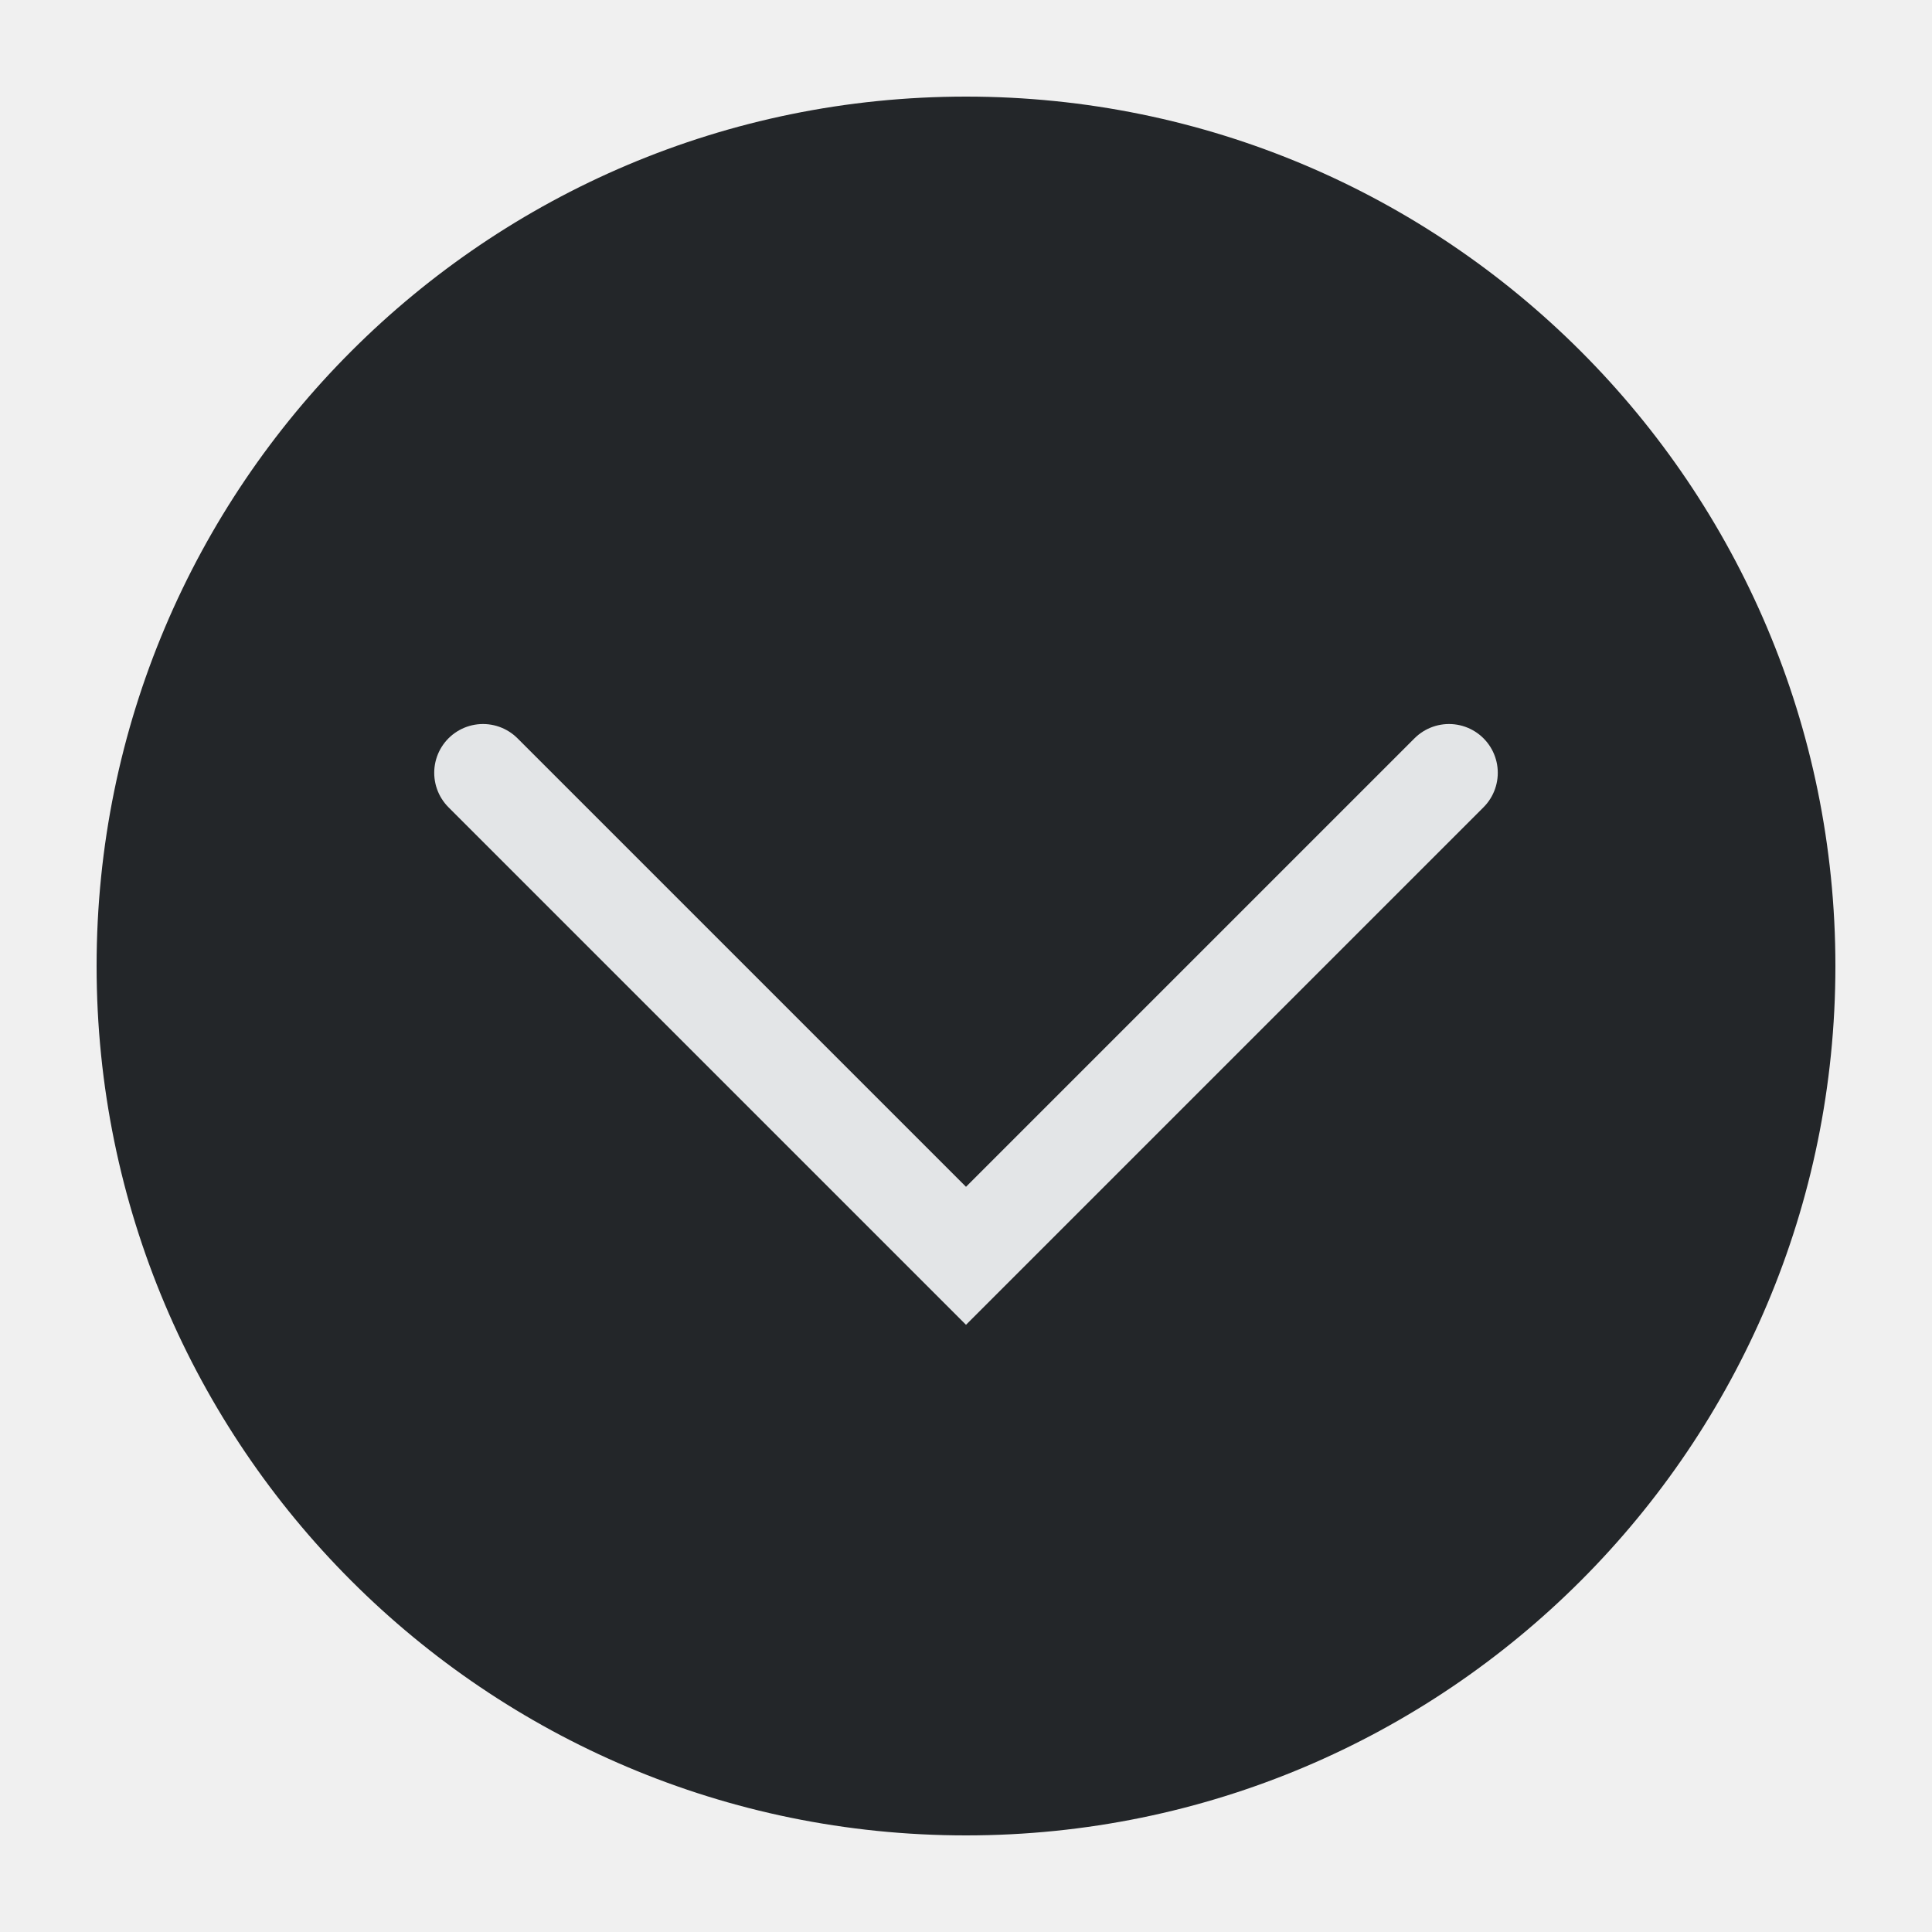
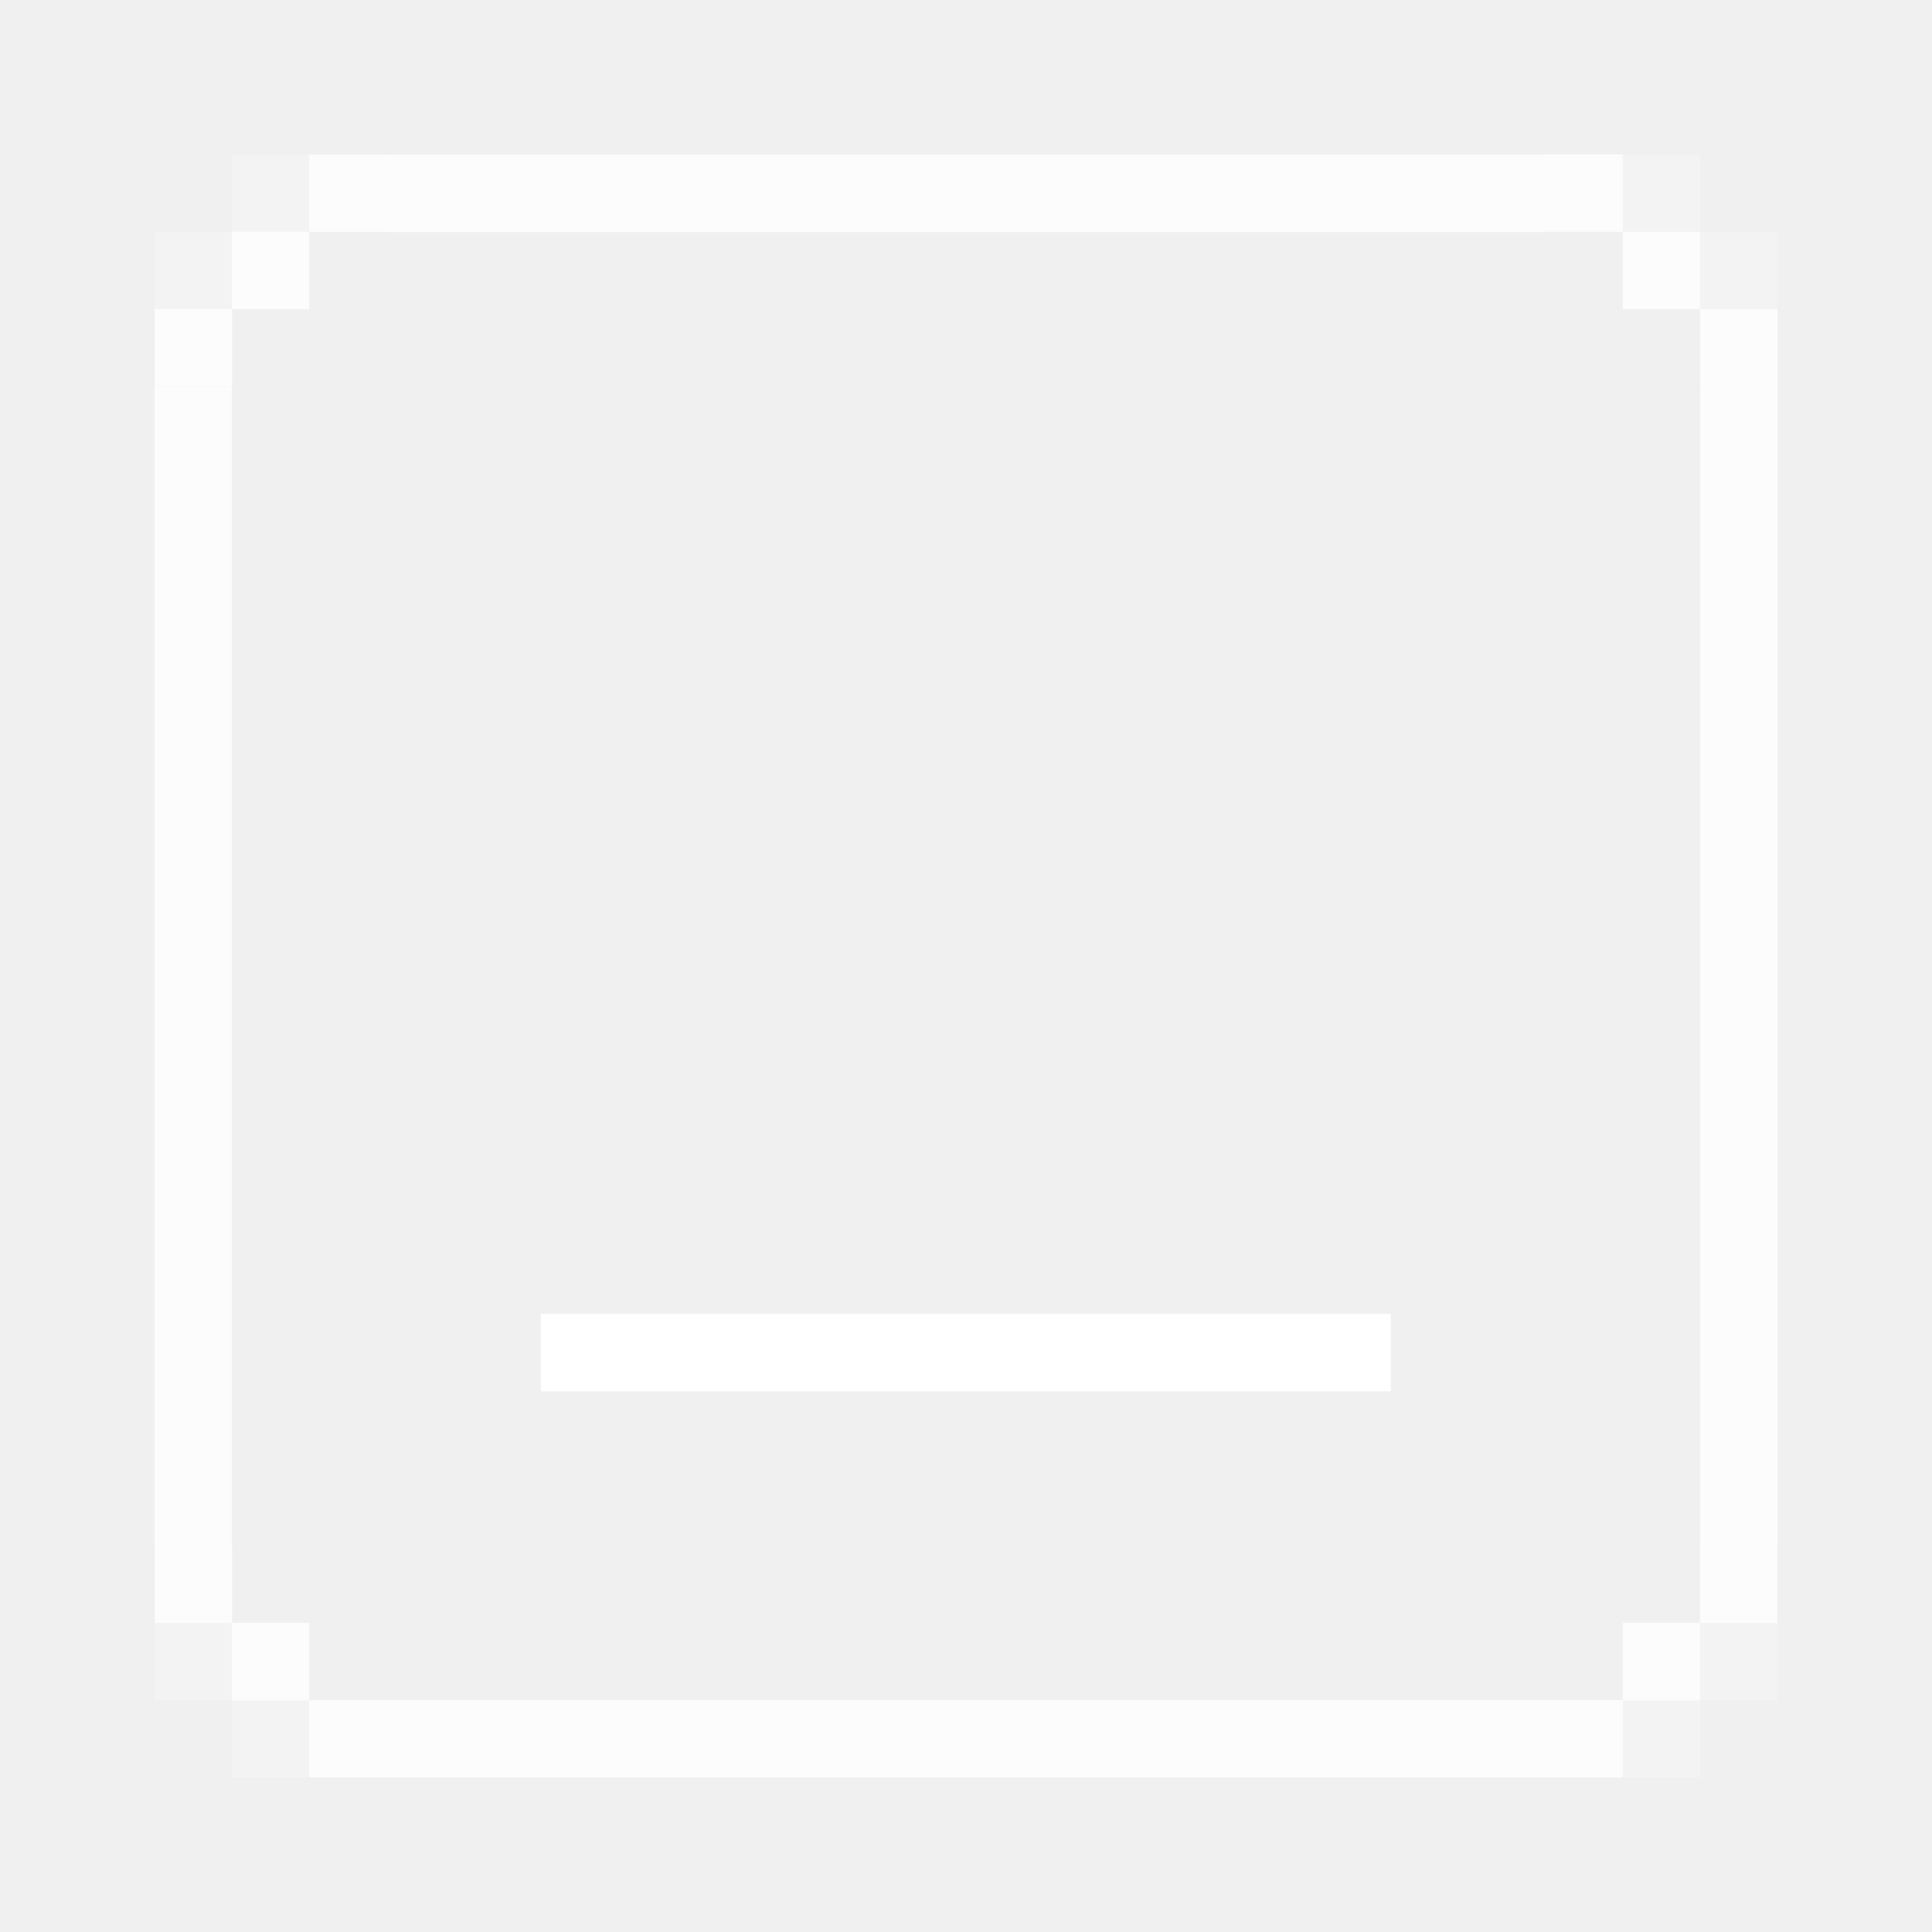
<svg xmlns="http://www.w3.org/2000/svg" viewBox="0 0 50 50" version="1.2" baseProfile="tiny">
  <defs>
- </defs>
+     <linearGradient gradientUnits="userSpaceOnUse" x1="-17.015" y1="289.111" x2="-16.75" y2="289.111" id="gradient1">
+       <stop offset="0" stop-color="#ffffff" stop-opacity="0.812" />
+     </linearGradient>
+     <linearGradient gradientUnits="userSpaceOnUse" x1="-11.723" y1="289.111" x2="-11.458" y2="289.111" id="gradient2">
+       <stop offset="0" stop-color="#ffffff" stop-opacity="0.812" />
+     </linearGradient>
+     <linearGradient gradientUnits="userSpaceOnUse" x1="286.333" y1="14.236" x2="286.597" y2="14.236" id="gradient3">
+       <stop offset="0" stop-color="#ffffff" stop-opacity="0.812" />
+     </linearGradient>
+     <linearGradient gradientUnits="userSpaceOnUse" x1="291.624" y1="14.236" x2="291.889" y2="14.236" id="gradient4">
+       <stop offset="0" stop-color="#ffffff" stop-opacity="0.812" />
+     </linearGradient>
+     <linearGradient gradientUnits="userSpaceOnUse" x1="-14.898" y1="291.492" x2="-14.633" y2="291.492" id="gradient5">
+       <stop offset="0" stop-color="#ffffff" stop-opacity="0.812" />
+     </linearGradient>
+     <linearGradient gradientUnits="userSpaceOnUse" x1="-15.162" y1="291.228" x2="-14.898" y2="291.228" id="gradient6">
+       <stop offset="0" stop-color="#ffffff" stop-opacity="0.812" />
+     </linearGradient>
+     <linearGradient gradientUnits="userSpaceOnUse" x1="-14.633" y1="291.757" x2="-14.369" y2="291.757" id="gradient7">
+       <stop offset="0" stop-color="#ffffff" stop-opacity="0.812" />
+     </linearGradient>
+     <linearGradient gradientUnits="userSpaceOnUse" x1="-14.898" y1="291.492" x2="-14.633" y2="291.492" id="gradient8">
+       <stop offset="0" stop-color="#ffffff" stop-opacity="0.812" />
+     </linearGradient>
+     <linearGradient gradientUnits="userSpaceOnUse" x1="-15.162" y1="291.228" x2="-14.898" y2="291.228" id="gradient9">
+       <stop offset="0" stop-color="#ffffff" stop-opacity="0.812" />
+     </linearGradient>
+     <linearGradient gradientUnits="userSpaceOnUse" x1="-14.633" y1="291.757" x2="-14.369" y2="291.757" id="gradient10">
+       <stop offset="0" stop-color="#ffffff" stop-opacity="0.812" />
+     </linearGradient>
+     <linearGradient gradientUnits="userSpaceOnUse" x1="11.723" y1="-286.73" x2="11.988" y2="-286.73" id="gradient11">
+       <stop offset="0" stop-color="#ffffff" stop-opacity="0.812" />
+     </linearGradient>
+     <linearGradient gradientUnits="userSpaceOnUse" x1="11.458" y1="-286.994" x2="11.723" y2="-286.994" id="gradient12">
+       <stop offset="0" stop-color="#ffffff" stop-opacity="0.812" />
+     </linearGradient>
+     <linearGradient gradientUnits="userSpaceOnUse" x1="11.988" y1="-286.465" x2="12.252" y2="-286.465" id="gradient13">
+       <stop offset="0" stop-color="#ffffff" stop-opacity="0.812" />
+     </linearGradient>
+     <linearGradient gradientUnits="userSpaceOnUse" x1="-14.898" y1="291.492" x2="-14.633" y2="291.492" id="gradient14">
+       <stop offset="0" stop-color="#ffffff" stop-opacity="0.812" />
+     </linearGradient>
+     <linearGradient gradientUnits="userSpaceOnUse" x1="-15.162" y1="291.228" x2="-14.898" y2="291.228" id="gradient15">
+       <stop offset="0" stop-color="#ffffff" stop-opacity="0.812" />
+     </linearGradient>
+     <linearGradient gradientUnits="userSpaceOnUse" x1="-14.633" y1="291.757" x2="-14.369" y2="291.757" id="gradient16">
+       <stop offset="0" stop-color="#ffffff" stop-opacity="0.812" />
+     </linearGradient>
+   </defs>
  <g fill="none" stroke="black" stroke-width="1" fill-rule="evenodd" stroke-linecap="square" stroke-linejoin="bevel">
-     <g fill="#232629" fill-opacity="1" stroke="none" transform="matrix(2.5,0,0,2.5,2.5,2.5)" font-family="Noto Sans" font-size="13" font-weight="400" font-style="normal">
-       <circle cx="9" cy="9" r="9" />
+     <g fill="none" stroke="none" transform="matrix(7.55905,0,0,7.55904,132.614,-2160.4)" font-family="Noto Sans" font-size="13" font-weight="400" font-style="normal">
+       <rect x="-17.544" y="285.804" width="6.615" height="6.615" />
    </g>
-     <g fill="none" stroke="#e3e5e7" stroke-opacity="1" stroke-width="1.01" stroke-linecap="round" stroke-linejoin="miter" stroke-miterlimit="2" transform="matrix(2.5,0,0,2.5,2.5,2.5)" font-family="Noto Sans" font-size="13" font-weight="400" font-style="normal">
-       <polyline fill="none" vector-effect="none" points="4,7 9,12 14,7 " />
+     <g fill="url(#gradient1)" stroke="none" transform="matrix(7.55905,0,0,7.55904,132.614,-2160.4)" font-family="Noto Sans" font-size="13" font-weight="400" font-style="normal">
+       <rect x="-17.015" y="287.127" width="0.265" height="3.969" />
+     </g>
+     <g fill="url(#gradient2)" stroke="none" transform="matrix(7.55905,0,0,7.55904,132.614,-2160.4)" font-family="Noto Sans" font-size="13" font-weight="400" font-style="normal">
+       <rect x="-11.723" y="287.127" width="0.265" height="3.969" />
+     </g>
+     <g fill="url(#gradient3)" stroke="none" transform="matrix(0,7.55904,-7.55905,0,132.614,-2160.4)" font-family="Noto Sans" font-size="13" font-weight="400" font-style="normal">
+       <rect x="286.333" y="12.252" width="0.265" height="3.969" />
+     </g>
+     <g fill="url(#gradient4)" stroke="none" transform="matrix(0,7.55904,-7.55905,0,132.614,-2160.4)" font-family="Noto Sans" font-size="13" font-weight="400" font-style="normal">
+       <rect x="291.624" y="12.252" width="0.265" height="3.969" />
+     </g>
+     <g fill="url(#gradient5)" stroke="none" transform="matrix(7.55905,0,0,7.55904,118.614,-2160.4)" font-family="Noto Sans" font-size="13" font-weight="400" font-style="normal">
+       <rect x="-14.898" y="291.36" width="0.265" height="0.265" />
+     </g>
+     <g fill="url(#gradient6)" stroke="none" transform="matrix(7.55905,0,0,7.55904,118.614,-2160.4)" font-family="Noto Sans" font-size="13" font-weight="400" font-style="normal">
+       <rect x="-15.162" y="291.095" width="0.265" height="0.265" />
+     </g>
+     <g fill="url(#gradient7)" stroke="none" transform="matrix(7.55905,0,0,7.55904,118.614,-2160.4)" font-family="Noto Sans" font-size="13" font-weight="400" font-style="normal">
+       <rect x="-14.633" y="291.624" width="0.265" height="0.265" />
+     </g>
+     <g fill="url(#gradient8)" stroke="none" transform="matrix(-7.55905,0,0,7.55904,-68.6143,-2160.4)" font-family="Noto Sans" font-size="13" font-weight="400" font-style="normal">
+       <rect x="-14.898" y="291.36" width="0.265" height="0.265" />
+     </g>
+     <g fill="url(#gradient9)" stroke="none" transform="matrix(-7.55905,0,0,7.55904,-68.6143,-2160.4)" font-family="Noto Sans" font-size="13" font-weight="400" font-style="normal">
+       <rect x="-15.162" y="291.095" width="0.265" height="0.265" />
+     </g>
+     <g fill="url(#gradient10)" stroke="none" transform="matrix(-7.55905,0,0,7.55904,-68.6143,-2160.4)" font-family="Noto Sans" font-size="13" font-weight="400" font-style="normal">
+       <rect x="-14.633" y="291.624" width="0.265" height="0.265" />
+     </g>
+     <g fill="url(#gradient11)" stroke="none" transform="matrix(-7.55905,0,0,-7.55904,132.614,-2160.4)" font-family="Noto Sans" font-size="13" font-weight="400" font-style="normal">
+       <rect x="11.723" y="-286.862" width="0.265" height="0.265" />
+     </g>
+     <g fill="url(#gradient12)" stroke="none" transform="matrix(-7.55905,0,0,-7.55904,132.614,-2160.4)" font-family="Noto Sans" font-size="13" font-weight="400" font-style="normal">
+       <rect x="11.458" y="-287.127" width="0.265" height="0.265" />
+     </g>
+     <g fill="url(#gradient13)" stroke="none" transform="matrix(-7.55905,0,0,-7.55904,132.614,-2160.4)" font-family="Noto Sans" font-size="13" font-weight="400" font-style="normal">
+       <rect x="11.988" y="-286.597" width="0.265" height="0.265" />
+     </g>
+     <g fill="url(#gradient14)" stroke="none" transform="matrix(7.55905,0,0,-7.55904,118.614,2210.4)" font-family="Noto Sans" font-size="13" font-weight="400" font-style="normal">
+       <rect x="-14.898" y="291.36" width="0.265" height="0.265" />
+     </g>
+     <g fill="url(#gradient15)" stroke="none" transform="matrix(7.55905,0,0,-7.55904,118.614,2210.4)" font-family="Noto Sans" font-size="13" font-weight="400" font-style="normal">
+       <rect x="-15.162" y="291.095" width="0.265" height="0.265" />
+     </g>
+     <g fill="url(#gradient16)" stroke="none" transform="matrix(7.55905,0,0,-7.55904,118.614,2210.4)" font-family="Noto Sans" font-size="13" font-weight="400" font-style="normal">
+       <rect x="-14.633" y="291.624" width="0.265" height="0.265" />
+     </g>
+     <g fill="none" stroke="none" transform="matrix(7.55905,0,0,7.55904,132.614,-2160.4)" font-family="Noto Sans" font-size="13" font-weight="400" font-style="normal">
+       <rect x="-17.544" y="285.804" width="6.615" height="6.615" />
+     </g>
+     <g fill="#ffffff" fill-opacity="1" stroke="none" transform="matrix(7.55905,0,0,7.55904,132.614,-2160.4)" font-family="Noto Sans" font-size="13" font-weight="400" font-style="normal">
+       <rect x="-15.692" y="290.302" width="2.91" height="0.265" />
+     </g>
+     <g fill="#ffffff" fill-opacity="1" stroke="none" transform="matrix(-7.55905,0,0,-7.55904,132.614,-2160.4)" font-family="Noto Sans" font-size="13" font-weight="400" font-style="normal" opacity="0.219">
+       <rect x="11.723" y="-286.597" width="0.265" height="0.265" />
+     </g>
+     <g fill="#ffffff" fill-opacity="1" stroke="none" transform="matrix(-7.55905,0,0,-7.55904,132.614,-2160.4)" font-family="Noto Sans" font-size="13" font-weight="400" font-style="normal" opacity="0.219">
+       <rect x="11.458" y="-286.862" width="0.265" height="0.265" />
+     </g>
+     <g fill="#ffffff" fill-opacity="1" stroke="none" transform="matrix(-7.55905,0,0,-7.55904,132.614,-2160.4)" font-family="Noto Sans" font-size="13" font-weight="400" font-style="normal" opacity="0.219">
+       <rect x="16.75" y="-286.862" width="0.265" height="0.265" />
+     </g>
+     <g fill="#ffffff" fill-opacity="1" stroke="none" transform="matrix(-7.55905,0,0,-7.55904,132.614,-2160.4)" font-family="Noto Sans" font-size="13" font-weight="400" font-style="normal" opacity="0.219">
+       <rect x="16.485" y="-286.597" width="0.265" height="0.265" />
+     </g>
+     <g fill="#ffffff" fill-opacity="1" stroke="none" transform="matrix(-7.55905,0,0,-7.55904,132.614,-2160.4)" font-family="Noto Sans" font-size="13" font-weight="400" font-style="normal" opacity="0.219">
+       <rect x="16.75" y="-291.624" width="0.265" height="0.265" />
+     </g>
+     <g fill="#ffffff" fill-opacity="1" stroke="none" transform="matrix(-7.55905,0,0,-7.55904,132.614,-2160.4)" font-family="Noto Sans" font-size="13" font-weight="400" font-style="normal" opacity="0.219">
+       <rect x="16.485" y="-291.889" width="0.265" height="0.265" />
+     </g>
+     <g fill="#ffffff" fill-opacity="1" stroke="none" transform="matrix(-7.55905,0,0,-7.55904,132.614,-2160.4)" font-family="Noto Sans" font-size="13" font-weight="400" font-style="normal" opacity="0.219">
+       <rect x="11.723" y="-291.889" width="0.265" height="0.265" />
+     </g>
+     <g fill="#ffffff" fill-opacity="1" stroke="none" transform="matrix(-7.55905,0,0,-7.55904,132.614,-2160.4)" font-family="Noto Sans" font-size="13" font-weight="400" font-style="normal" opacity="0.219">
+       <rect x="11.458" y="-291.624" width="0.265" height="0.265" />
    </g>
    <g fill="none" stroke="#000000" stroke-opacity="1" stroke-width="1" stroke-linecap="square" stroke-linejoin="bevel" transform="matrix(1,0,0,1,0,0)" font-family="Noto Sans" font-size="13" font-weight="400" font-style="normal">
</g>
  </g>
</svg>
